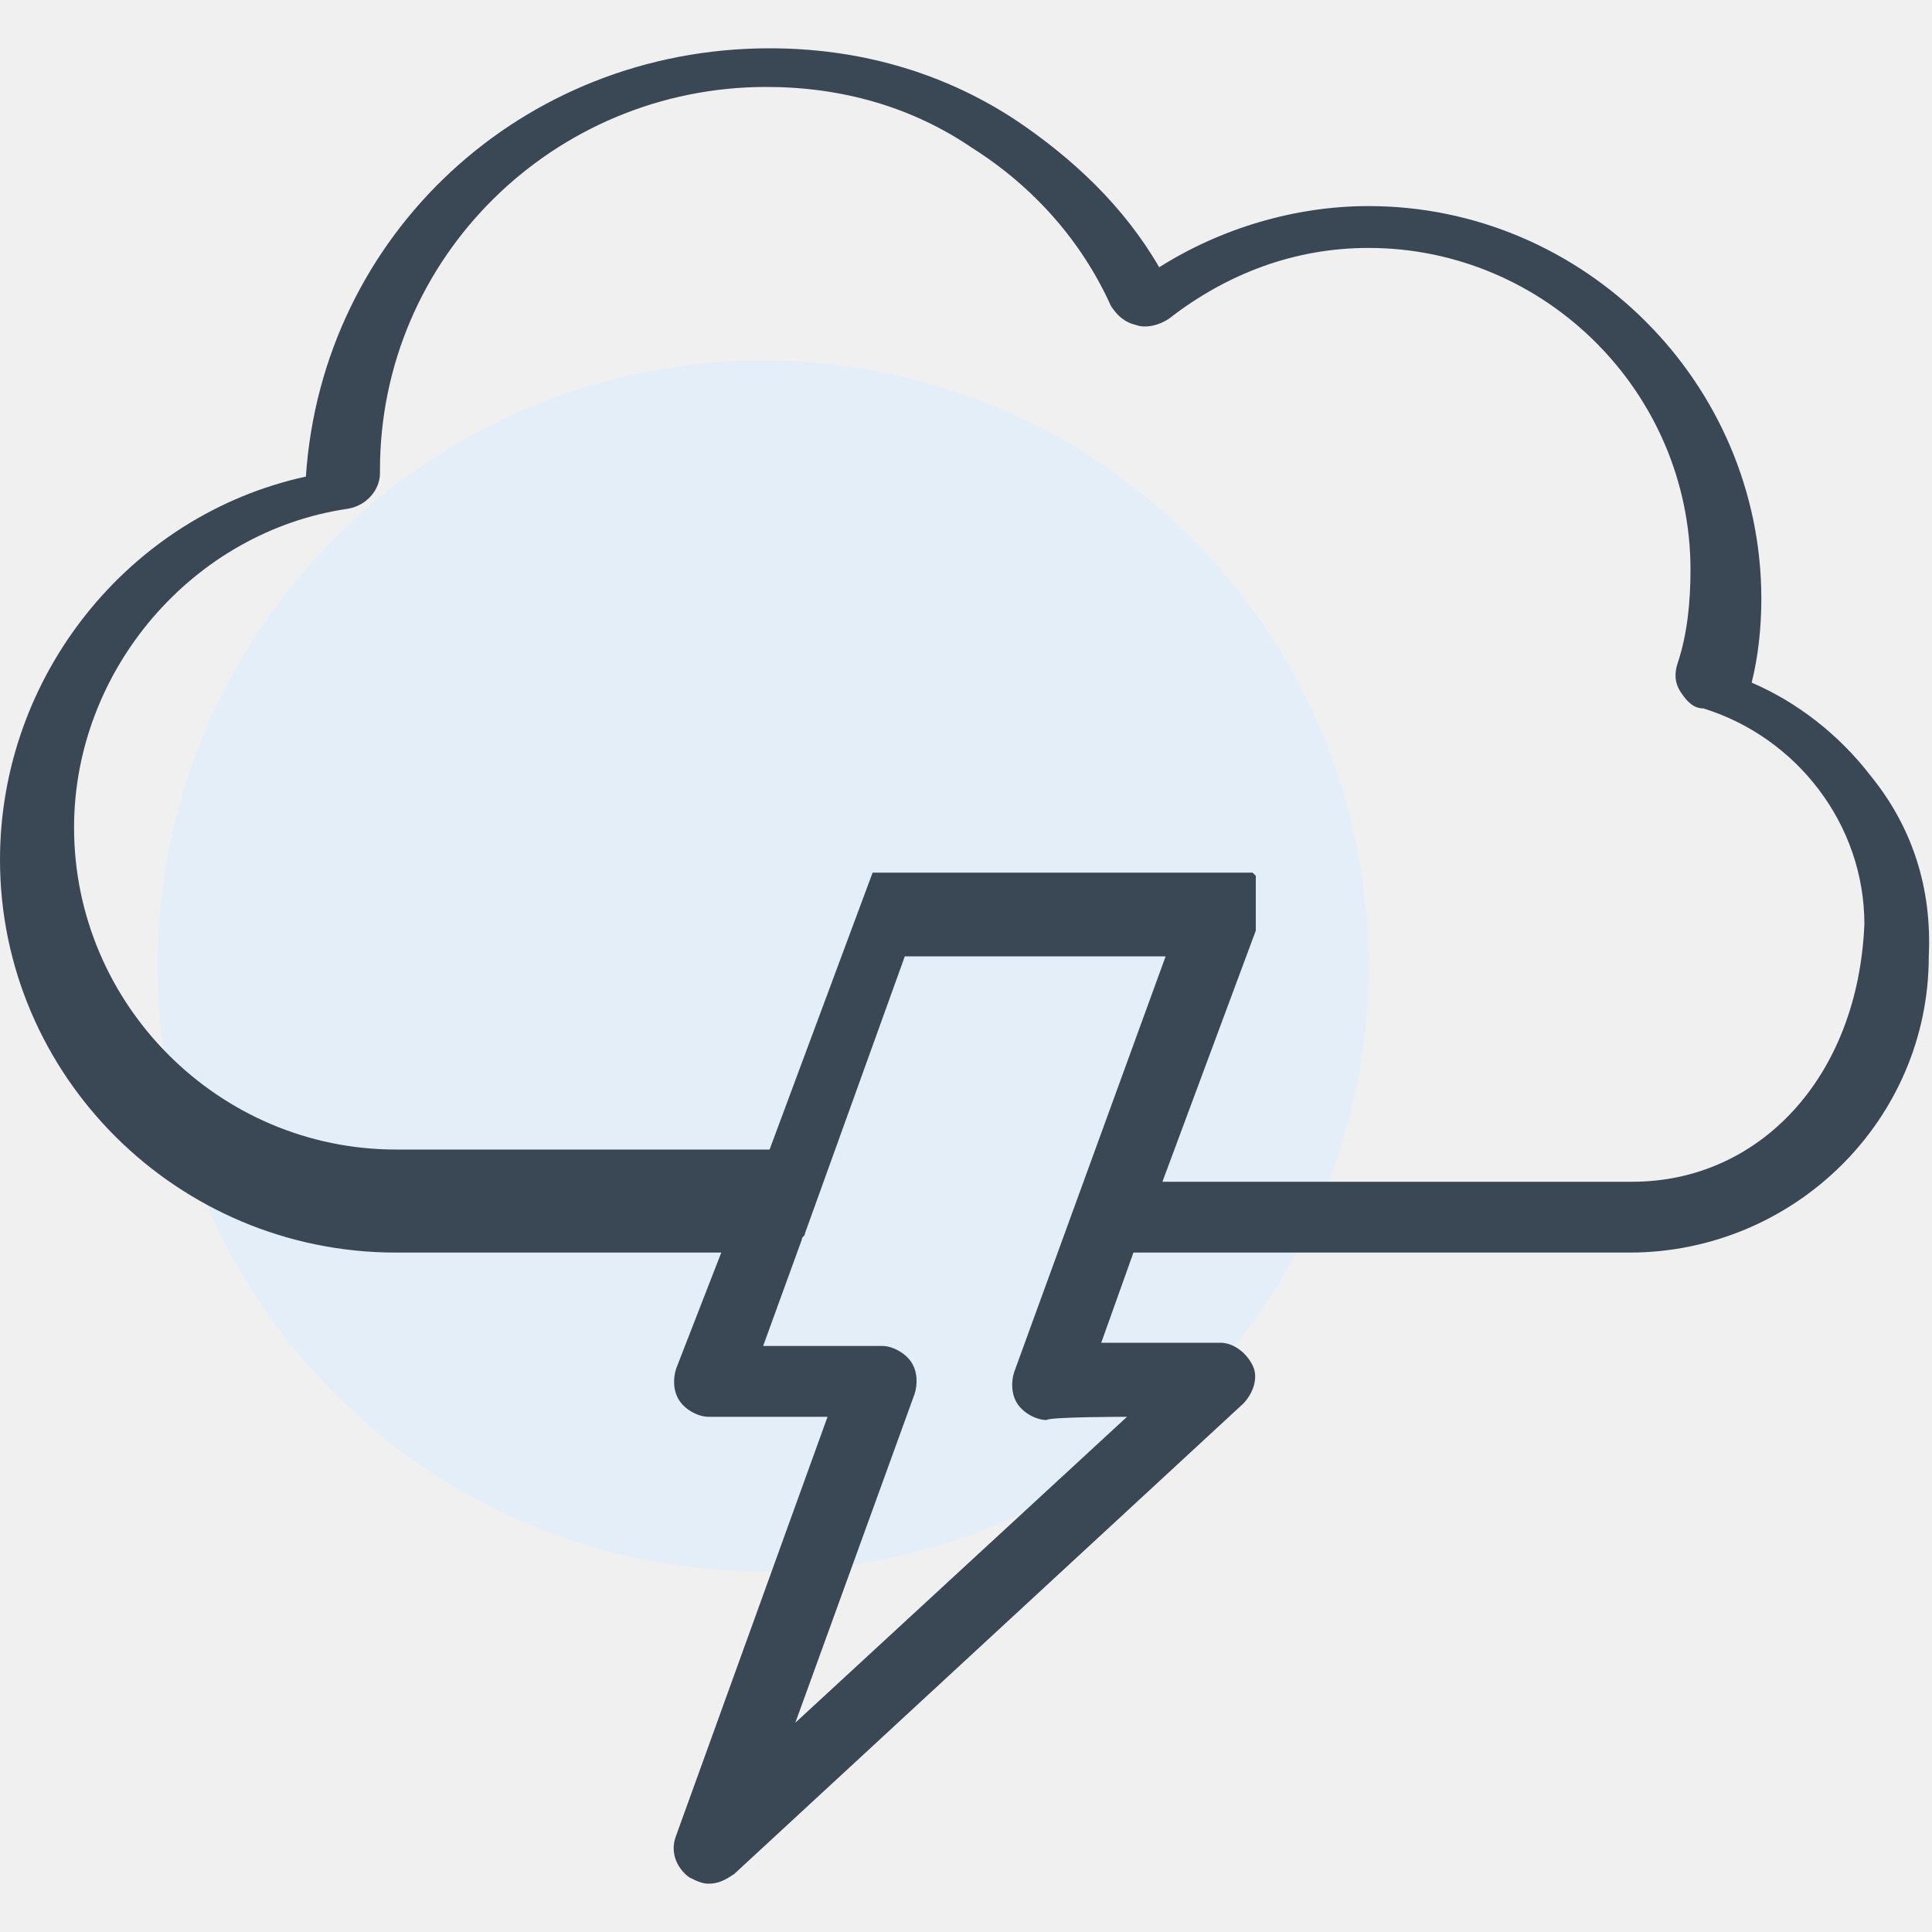
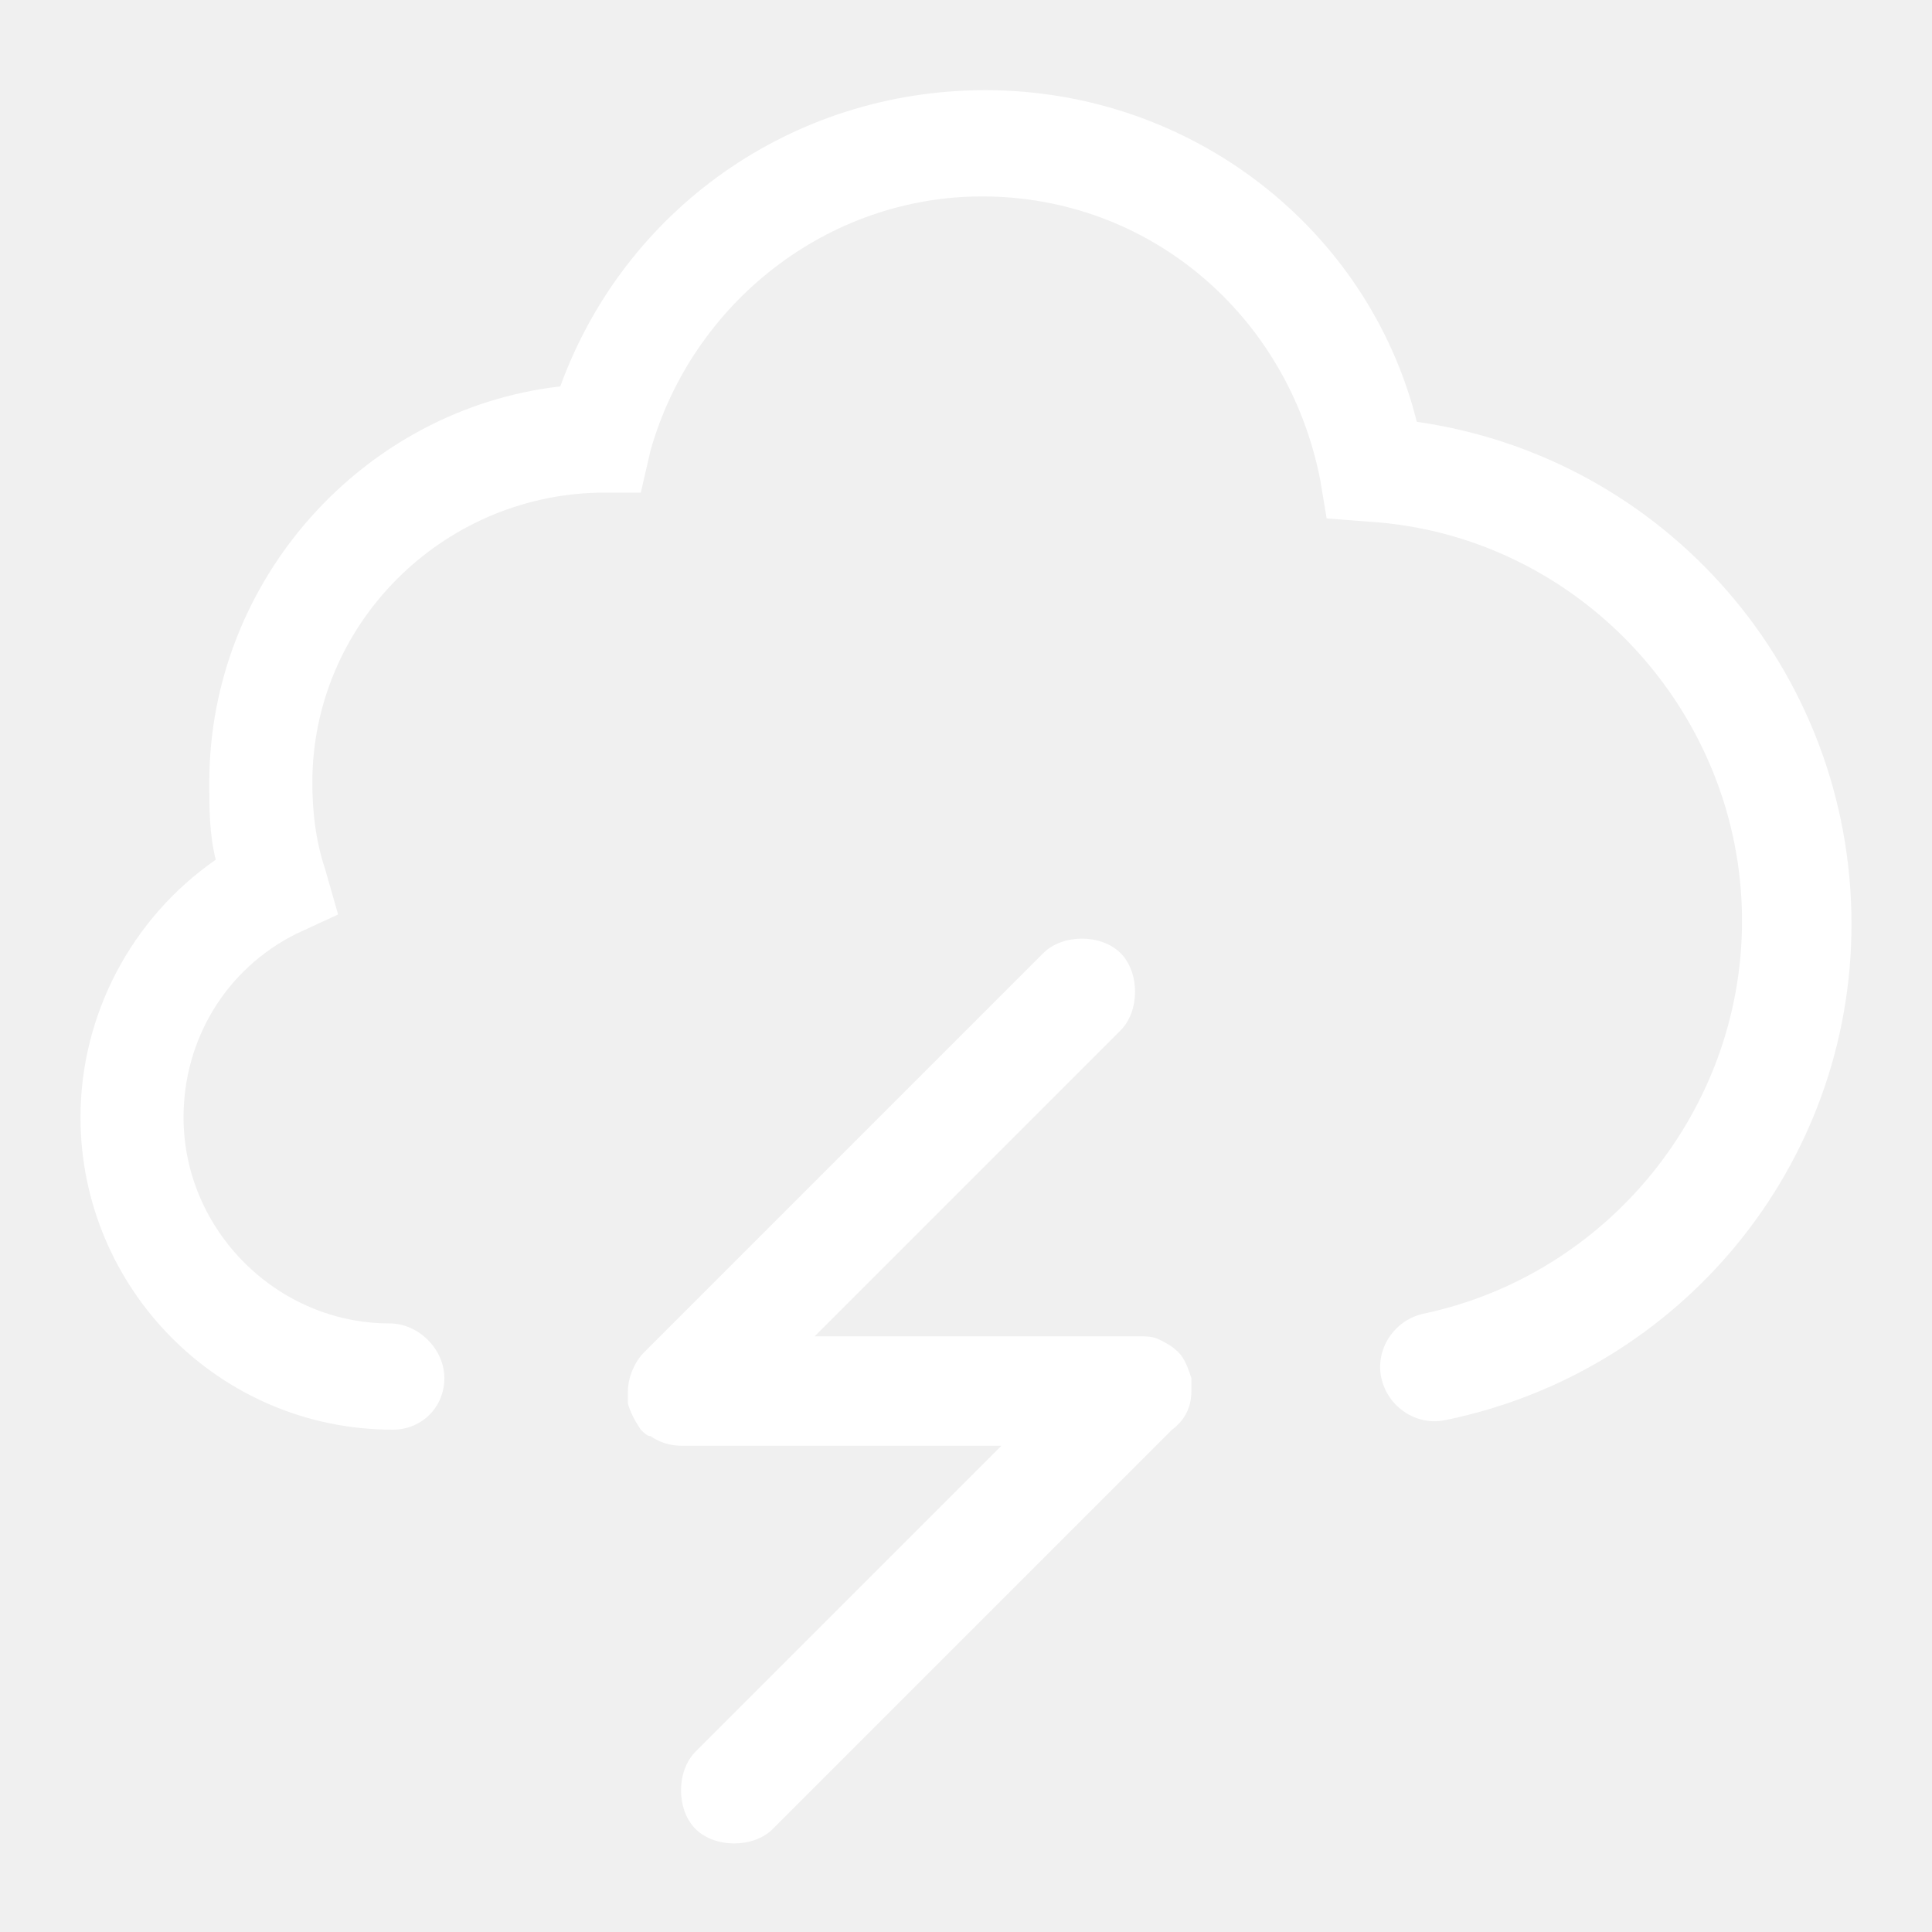
<svg xmlns="http://www.w3.org/2000/svg" version="1.1" id="Layer_1" x="0px" y="0px" width="60px" height="60px" viewBox="0 0 60 60" style="enable-background:new 0 0 60 60;" xml:space="preserve">
  <style type="text/css">
- 	.st0{fill:#E3EEF9;}
- 	.st1{fill:#3A4856;}
+ 	.st0{fill:#FFFFFF;}
</style>
-   <circle class="st0" cx="23.7" cy="30" r="18.8" />
-   <path class="st1" d="M58.1,24.1c-1-1.3-2.3-2.3-3.7-2.9c0.2-0.8,0.3-1.7,0.3-2.6c0-6.7-5.5-12.2-12.2-12.2c-2.3,0-4.6,0.7-6.5,1.9  c-1.1-1.9-2.7-3.4-4.5-4.6c-2.3-1.5-4.9-2.2-7.6-2.2C16.2,1.5,10,7.3,9.5,14.8C4,16,0,21,0,26.7c0,6.7,5.5,12.2,12.3,12.2h10.1  L21,42.5c-0.1,0.3-0.1,0.7,0.1,1S21.7,44,22,44h3.7L21,57c-0.2,0.5,0,1,0.4,1.3c0.2,0.1,0.4,0.2,0.6,0.2c0.3,0,0.5-0.1,0.8-0.3  l15.8-14.6c0.3-0.3,0.5-0.8,0.3-1.2s-0.6-0.7-1-0.7h-3.7l1-2.8h15.4c5.1,0,9.3-4.1,9.3-9.2C60,27.6,59.4,25.7,58.1,24.1z M35,44  l-10.3,9.5l3.7-10.2c0.1-0.3,0.1-0.7-0.1-1s-0.6-0.5-0.9-0.5h-3.7l1.2-3.3c0-0.1,0.1-0.1,0.1-0.2l3.1-8.6h8.1l-4.7,12.9  c-0.1,0.3-0.1,0.7,0.1,1s0.6,0.5,0.9,0.5C32.6,44,35,44,35,44z M50.7,36.7H36.1l2.9-7.8c0,0,0,0,0-0.1c0,0,0,0,0-0.1c0,0,0,0,0-0.1  c0,0,0,0,0-0.1c0,0,0,0,0-0.1c0,0,0,0,0-0.1c0,0,0,0,0-0.1c0,0,0,0,0-0.1c0,0,0,0,0-0.1c0,0,0,0,0-0.1c0,0,0,0,0-0.1c0,0,0,0,0-0.1  c0,0,0,0,0-0.1c0,0,0,0,0-0.1c0,0,0,0,0-0.1c0,0,0,0,0-0.1l0,0l0,0l0,0c0,0,0,0,0-0.1l0,0c0,0,0,0-0.1-0.1l0,0c0,0,0,0-0.1,0l0,0  c0,0,0,0-0.1,0c0,0,0,0-0.1,0c0,0,0,0-0.1,0c0,0,0,0-0.1,0c0,0,0,0-0.1,0h-0.1c0,0,0,0-0.1,0H38H27.4h-0.1l0,0h-0.1l0,0  c0,0,0,0-0.1,0l0,0l0,0l0,0l0,0l0,0l0,0l0,0l0,0l0,0l0,0l0,0l0,0l0,0l0,0l0,0l0,0l0,0l0,0l0,0l0,0l0,0l0,0l0,0l0,0l0,0l0,0l0,0l0,0  l0,0l-3.2,8.6H12.3c-5.5,0-10-4.5-10-10c0-4.9,3.7-9.2,8.5-9.9c0.6-0.1,1-0.6,1-1.1v-0.1c0-6.6,5.4-11.9,12-11.9  c2.3,0,4.5,0.6,6.4,1.9c1.9,1.2,3.4,2.9,4.3,4.9c0.2,0.3,0.4,0.5,0.8,0.6c0.3,0.1,0.7,0,1-0.2c1.8-1.4,3.9-2.2,6.2-2.2  c5.5,0,10,4.5,10,10c0,1-0.1,2-0.4,2.9c-0.1,0.3-0.1,0.6,0.1,0.9s0.4,0.5,0.7,0.5c2.9,0.9,5,3.6,5,6.7  C57.7,33.5,54.6,36.7,50.7,36.7z" />
+   <g>
+     <g>
+       <path class="st0" d="M12.2,44.4c-5.4,0-9.7-4.4-9.7-9.7c0-3.2,1.6-6.2,4.2-8c-0.2-0.8-0.2-1.6-0.2-2.4c0-6.3,4.8-11.6,10.9-12.3    c2-5.5,7.2-9.2,13.2-9.2C37,2.8,42.5,7.1,44,13.1c7.7,1.1,13.5,7.7,13.5,15.6c0,7.5-5.3,13.9-12.6,15.4c-0.9,0.2-1.8-0.4-2-1.3    c-0.2-0.9,0.4-1.8,1.3-2c5.7-1.2,9.9-6.3,9.9-12.2c0-6.5-5.1-12-11.6-12.4l-1.3-0.1L41,14.9C40,9.8,35.7,6.1,30.5,6.1    c-4.8,0-9,3.3-10.3,7.9l-0.3,1.3h-1.3c-4.9,0.1-8.9,4.1-8.9,9c0,0.9,0.1,1.8,0.4,2.7l0.4,1.4L9.2,29c-2.2,1.1-3.5,3.3-3.5,5.7    c0,3.5,2.9,6.4,6.4,6.4c0.9,0,1.7,0.8,1.7,1.7S13.1,44.4,12.2,44.4z" />
+     </g>
+     <path class="st0" d="M37,43.2c0-0.1,0-0.2,0-0.4c0,0,0,0,0,0c-0.1-0.3-0.2-0.6-0.4-0.8c-0.2-0.2-0.4-0.3-0.6-0.4   c-0.2-0.1-0.4-0.1-0.7-0.1h-10l9.5-9.5c0.6-0.6,0.6-1.8,0-2.4s-1.8-0.6-2.4,0L20,42c-0.3,0.3-0.5,0.8-0.5,1.2c0,0,0,0,0,0   c0,0.1,0,0.1,0,0.2c0,0,0,0.1,0,0.1c0,0,0,0.1,0,0.1c0.1,0.3,0.2,0.5,0.4,0.8c0.1,0.1,0.2,0.2,0.3,0.2c0.3,0.2,0.6,0.3,1,0.3h9.9   l-9.5,9.5c-0.6,0.6-0.6,1.8,0,2.4s1.8,0.6,2.4,0l12.4-12.4C36.8,44.1,37,43.7,37,43.2C37,43.2,37,43.2,37,43.2   C37,43.2,37,43.2,37,43.2z" />
+   </g>
</svg>
